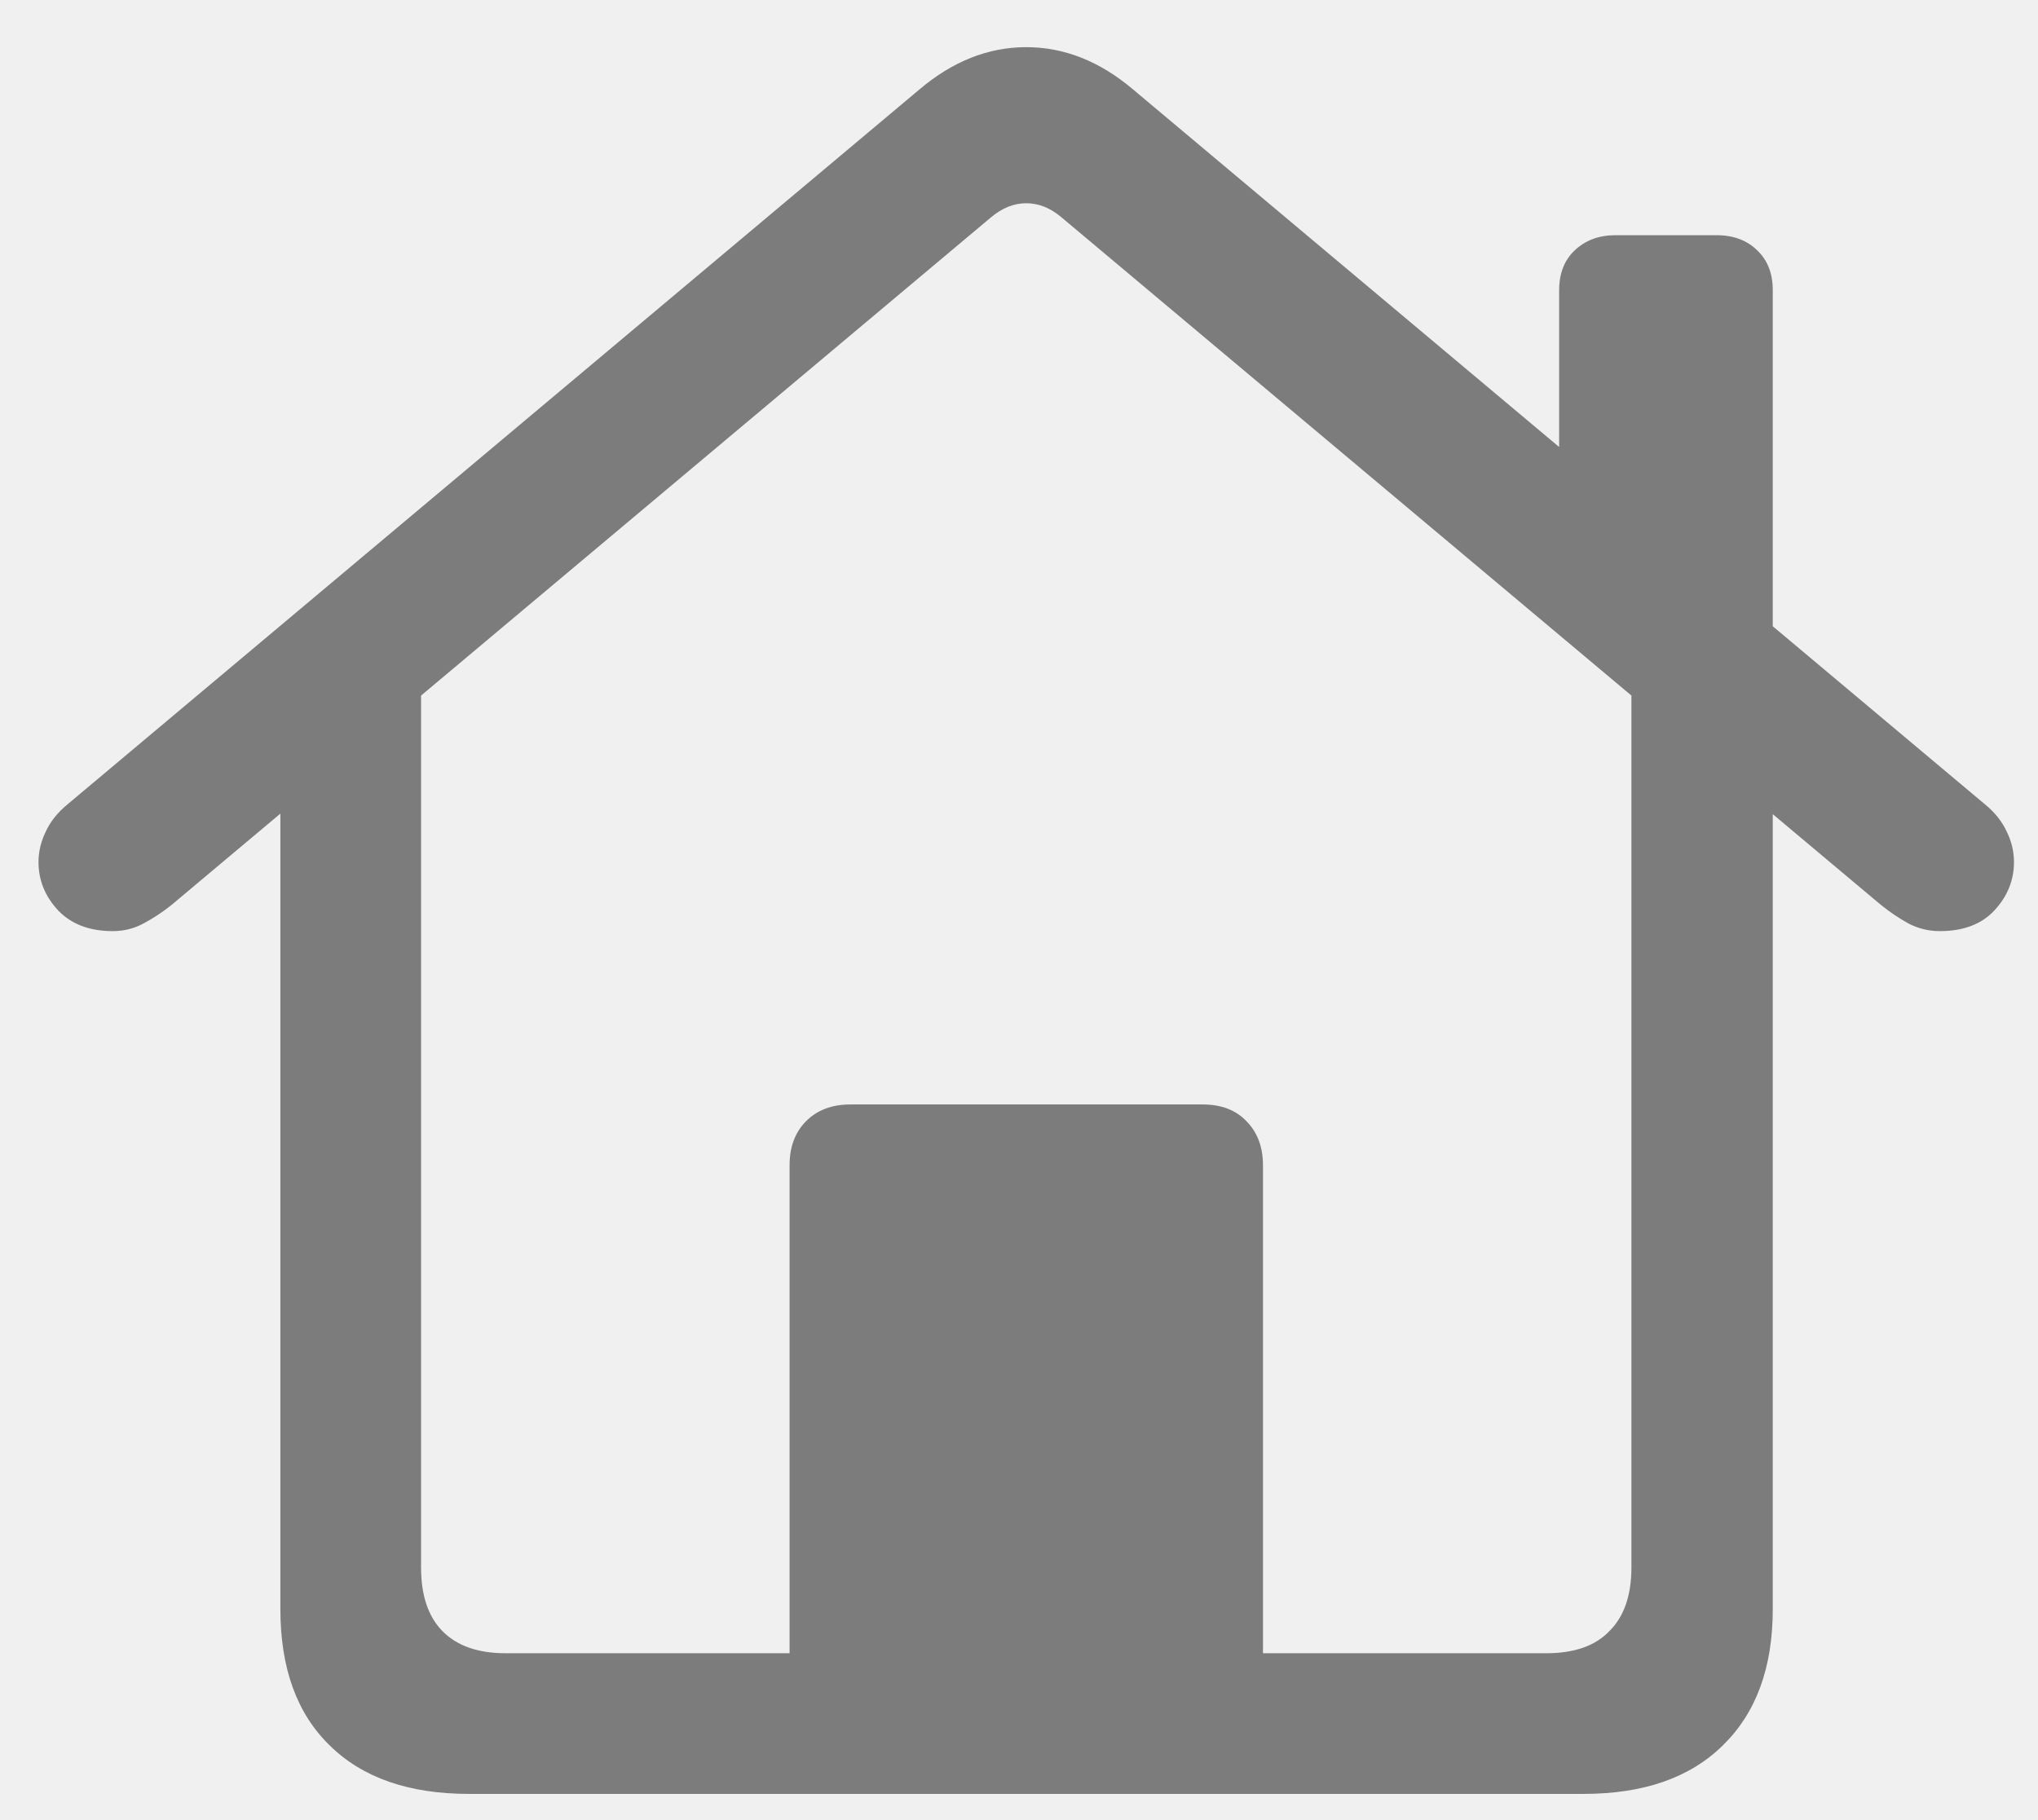
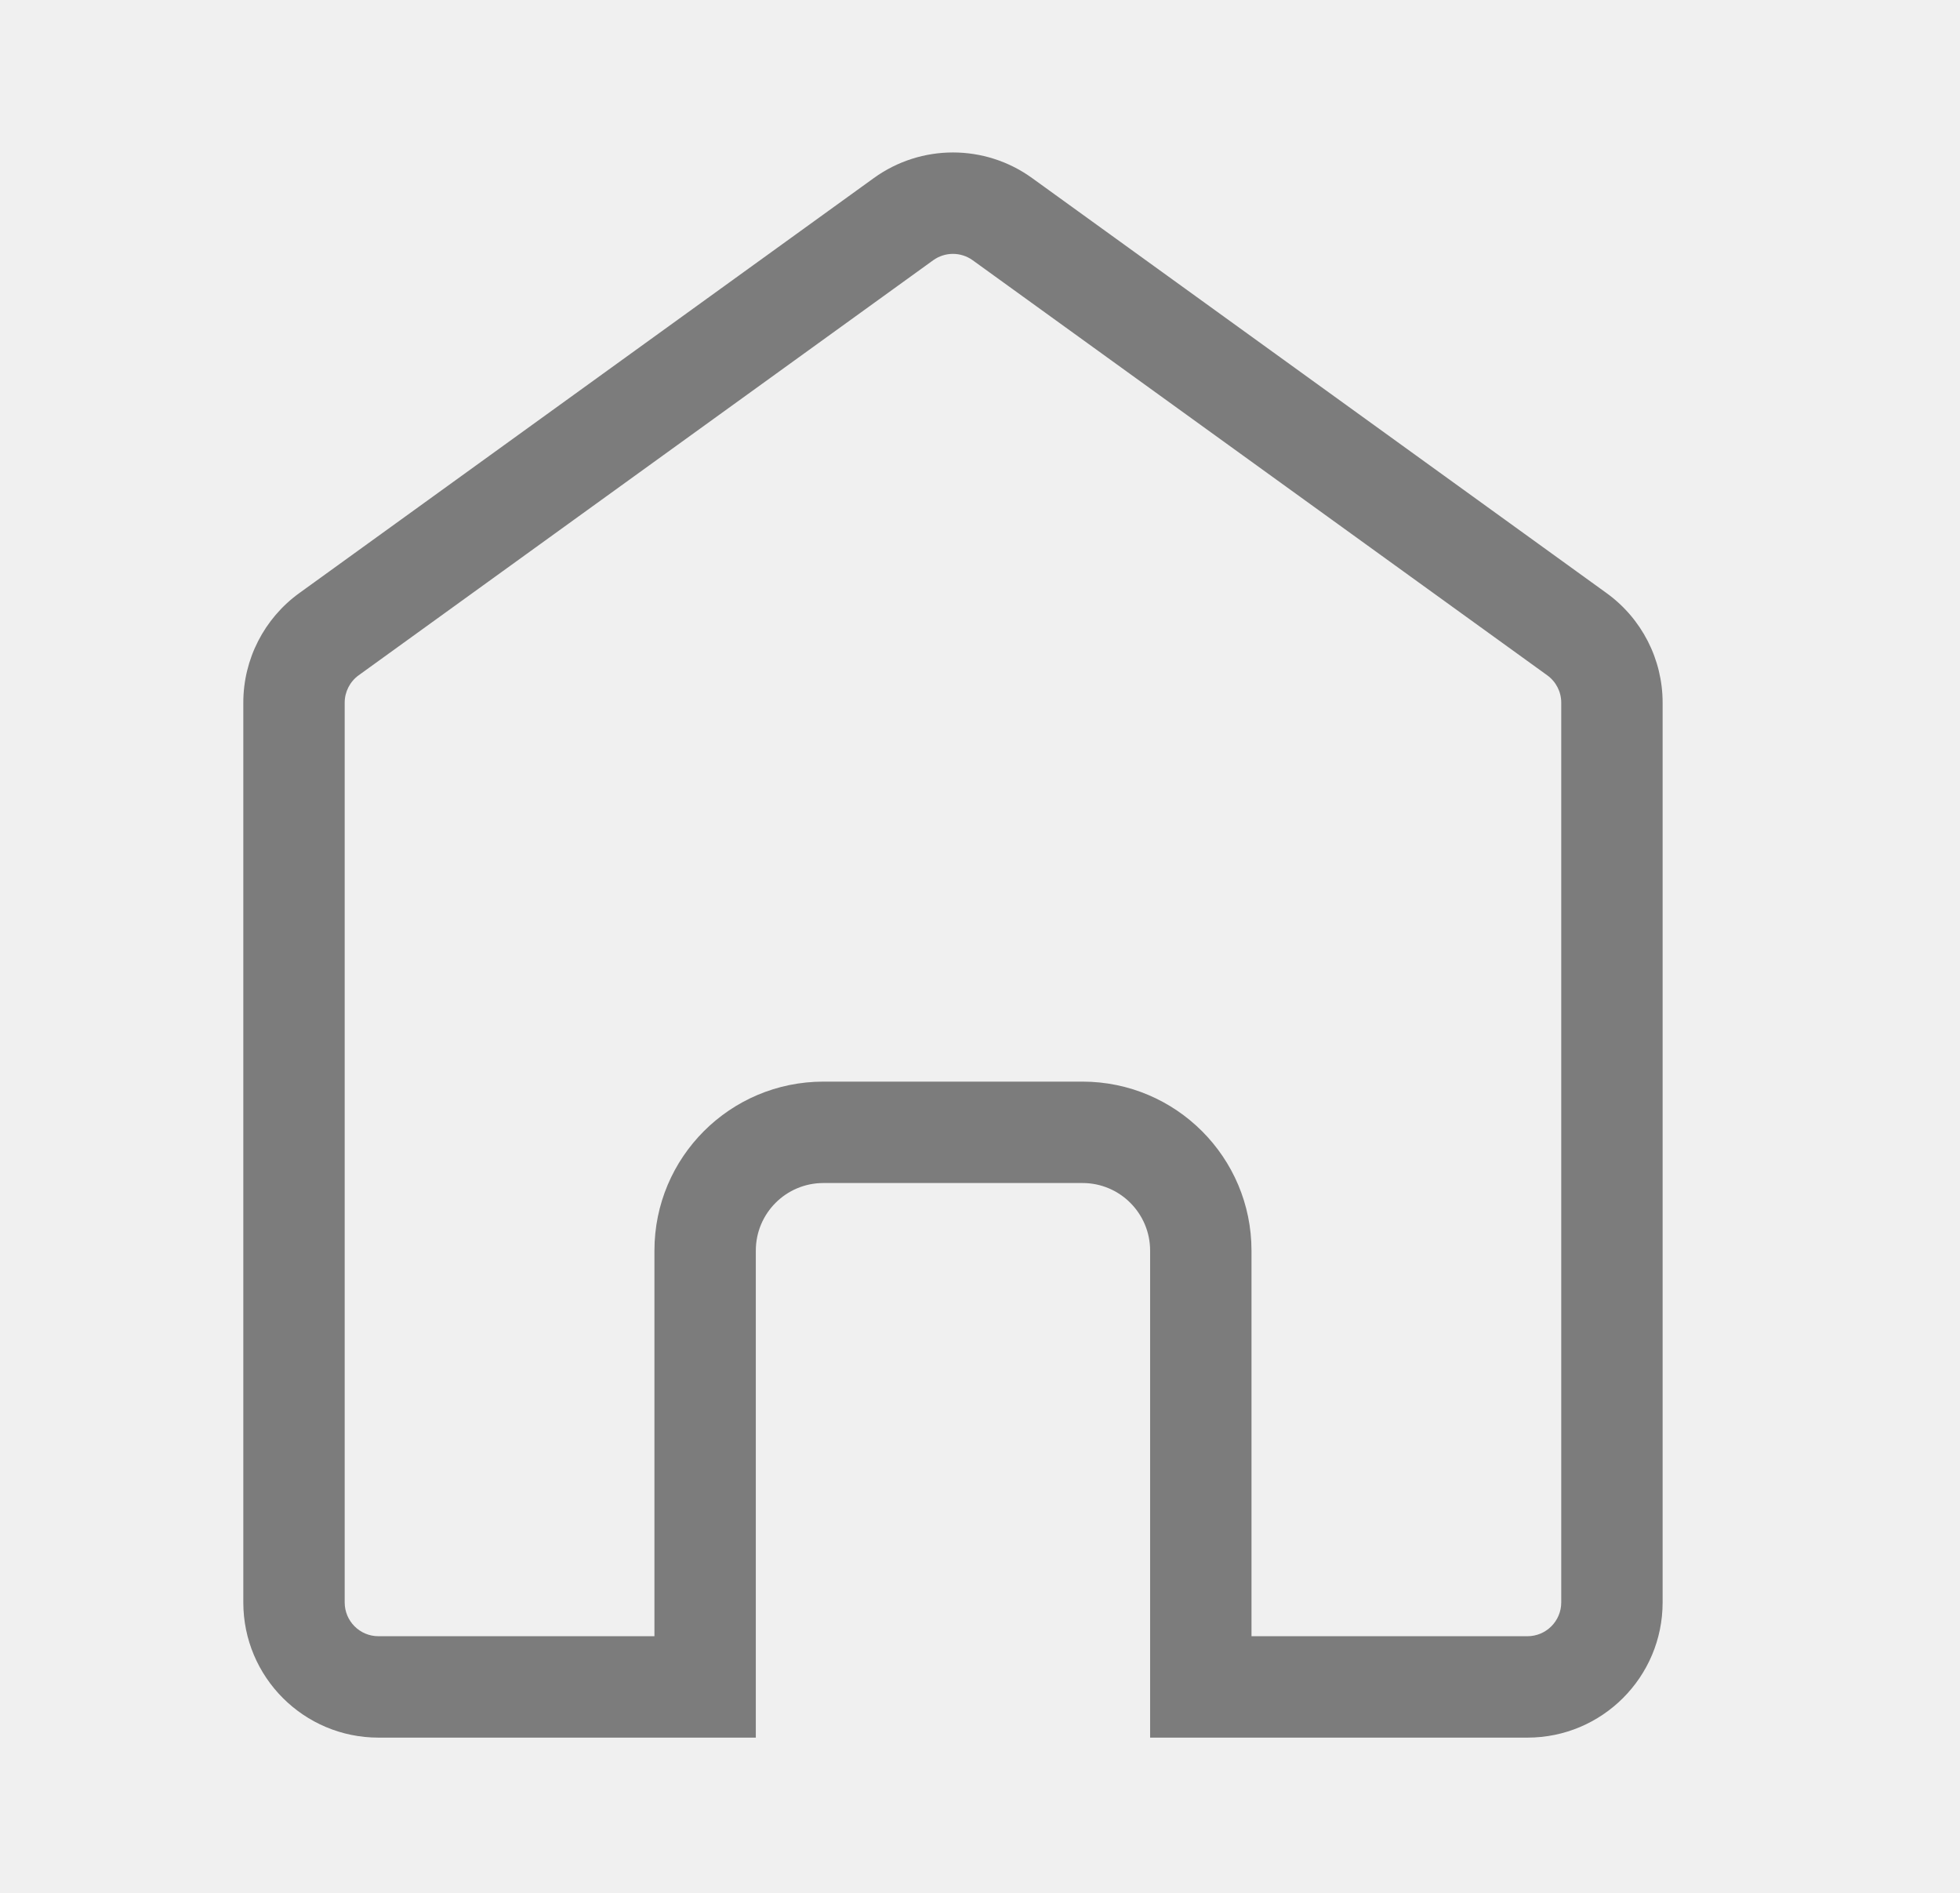
- <svg xmlns="http://www.w3.org/2000/svg" width="28" height="25" viewBox="0 0 28 25" fill="none">
-   <path d="M10.848 23.236V16.012C10.848 15.76 10.924 15.558 11.076 15.405C11.229 15.253 11.431 15.177 11.683 15.177H16.525C16.777 15.177 16.977 15.253 17.123 15.405C17.275 15.558 17.352 15.76 17.352 16.012V23.236H10.848ZM1.549 12.795C1.232 12.795 0.983 12.701 0.802 12.514C0.62 12.32 0.529 12.098 0.529 11.846C0.529 11.705 0.562 11.567 0.626 11.433C0.69 11.292 0.79 11.166 0.925 11.055L12.632 1.229C13.089 0.842 13.578 0.648 14.1 0.648C14.621 0.648 15.11 0.842 15.567 1.229L27.274 11.055C27.409 11.166 27.509 11.292 27.573 11.433C27.638 11.567 27.67 11.705 27.67 11.846C27.67 12.098 27.579 12.32 27.398 12.514C27.222 12.701 26.973 12.795 26.65 12.795C26.498 12.795 26.355 12.76 26.22 12.69C26.091 12.619 25.965 12.534 25.842 12.435L14.583 2.986C14.431 2.857 14.27 2.793 14.1 2.793C13.93 2.793 13.769 2.857 13.616 2.986L2.357 12.435C2.234 12.534 2.105 12.619 1.971 12.69C1.842 12.76 1.701 12.795 1.549 12.795ZM21.421 6.722V3.988C21.421 3.76 21.491 3.578 21.632 3.443C21.778 3.303 21.966 3.232 22.194 3.232H23.583C23.817 3.232 24.005 3.303 24.145 3.443C24.286 3.578 24.356 3.76 24.356 3.988V9.183L21.421 6.722ZM6.444 24.651C5.618 24.651 4.979 24.429 4.528 23.983C4.077 23.544 3.852 22.92 3.852 22.111V9.517L5.785 8.189V21.54C5.785 21.921 5.882 22.211 6.075 22.41C6.274 22.615 6.564 22.718 6.945 22.718H21.245C21.632 22.718 21.922 22.615 22.115 22.41C22.314 22.211 22.414 21.921 22.414 21.54V8.181L24.356 9.517V22.111C24.356 22.914 24.128 23.538 23.671 23.983C23.22 24.429 22.581 24.651 21.755 24.651H6.444Z" fill="#7C7C7C" />
+ <svg xmlns="http://www.w3.org/2000/svg" width="29" height="28" viewBox="0 0 29 28" fill="none">
+   <g id="NavigationIcon">
+     <g id="Subtract">
+       <mask id="path-1-inside-1_1924_1418" fill="white">
+         <path d="M12.929 2.634C13.628 2.129 14.572 2.129 15.271 2.634L23.77 8.773C24.291 9.149 24.6 9.752 24.6 10.394V23.704C24.6 24.809 23.704 25.704 22.6 25.704H17.017V18.5C17.017 17.948 16.569 17.5 16.017 17.5H12.183C11.63 17.5 11.183 17.948 11.183 18.5V25.704H5.6C4.495 25.704 3.6 24.809 3.6 23.704V10.394C3.6 9.752 3.908 9.149 4.429 8.773L12.929 2.634Z" />
+       </mask>
+       <path d="M12.929 2.634L13.807 3.85L13.807 3.85L12.929 2.634ZM15.271 2.634L14.392 3.85L14.392 3.85L15.271 2.634ZM23.77 8.773L24.649 7.557L24.649 7.557L23.77 8.773ZM24.6 10.394L26.1 10.394L26.1 10.394L24.6 10.394ZM17.017 25.704H15.517C15.517 26.533 16.188 27.204 17.017 27.204V25.704ZM16.017 17.5L16.017 16H16.017V17.5ZM12.183 17.5L12.183 16L12.182 16L12.183 17.5ZM11.183 25.704V27.204C12.011 27.204 12.683 26.533 12.683 25.704H11.183ZM3.6 10.394L2.1 10.394V10.394H3.6ZM4.429 8.773L3.55 7.557L3.55 7.557L4.429 8.773ZM12.929 2.634L13.807 3.85C13.982 3.724 14.217 3.724 14.392 3.85L15.271 2.634L16.149 1.418C14.925 0.534 13.274 0.534 12.05 1.418L12.929 2.634ZM15.271 2.634L14.392 3.85L22.892 9.989L23.77 8.773L24.649 7.557L16.149 1.418L15.271 2.634ZM23.77 8.773L22.892 9.989C23.023 10.083 23.1 10.234 23.1 10.394L24.6 10.394L26.1 10.394C26.099 9.27 25.56 8.214 24.649 7.557L23.77 8.773ZM24.6 10.394H23.1V23.704H24.6H26.1V10.394H24.6ZM24.6 23.704H23.1C23.1 23.98 22.876 24.204 22.6 24.204V25.704V27.204C24.533 27.204 26.1 25.637 26.1 23.704H24.6ZM22.6 25.704V24.204H17.017V25.704V27.204H22.6V25.704ZM17.017 25.704H18.517V18.5H17.017H15.517V25.704H17.017ZM17.017 18.5H18.517C18.517 17.119 17.397 16.001 16.017 16L16.017 17.5L16.016 19C15.741 19 15.517 18.777 15.517 18.5H17.017ZM16.017 17.5V16H12.183V17.5V19H16.017V17.5ZM12.183 17.5L12.182 16C10.802 16.001 9.683 17.119 9.683 18.5H11.183H12.683C12.683 18.777 12.459 19 12.183 19L12.183 17.5ZM11.183 18.5H9.683V25.704H11.183H12.683V18.5H11.183ZM11.183 25.704V24.204H5.6V25.704V27.204H11.183V25.704ZM5.6 25.704V24.204C5.323 24.204 5.1 23.98 5.1 23.704H3.6H2.1C2.1 25.637 3.667 27.204 5.6 27.204V25.704ZM3.6 23.704H5.1V10.394H3.6H2.1V23.704H3.6ZM3.6 10.394L5.1 10.394C5.1 10.234 5.177 10.083 5.307 9.989L4.429 8.773L3.55 7.557C2.64 8.214 2.1 9.27 2.1 10.394L3.6 10.394ZM4.429 8.773L5.307 9.989L13.807 3.85L12.929 2.634L12.05 1.418L3.55 7.557L4.429 8.773Z" fill="#7C7C7C" mask="url(#path-1-inside-1_1924_1418)" />
+     </g>
+   </g>
</svg>
